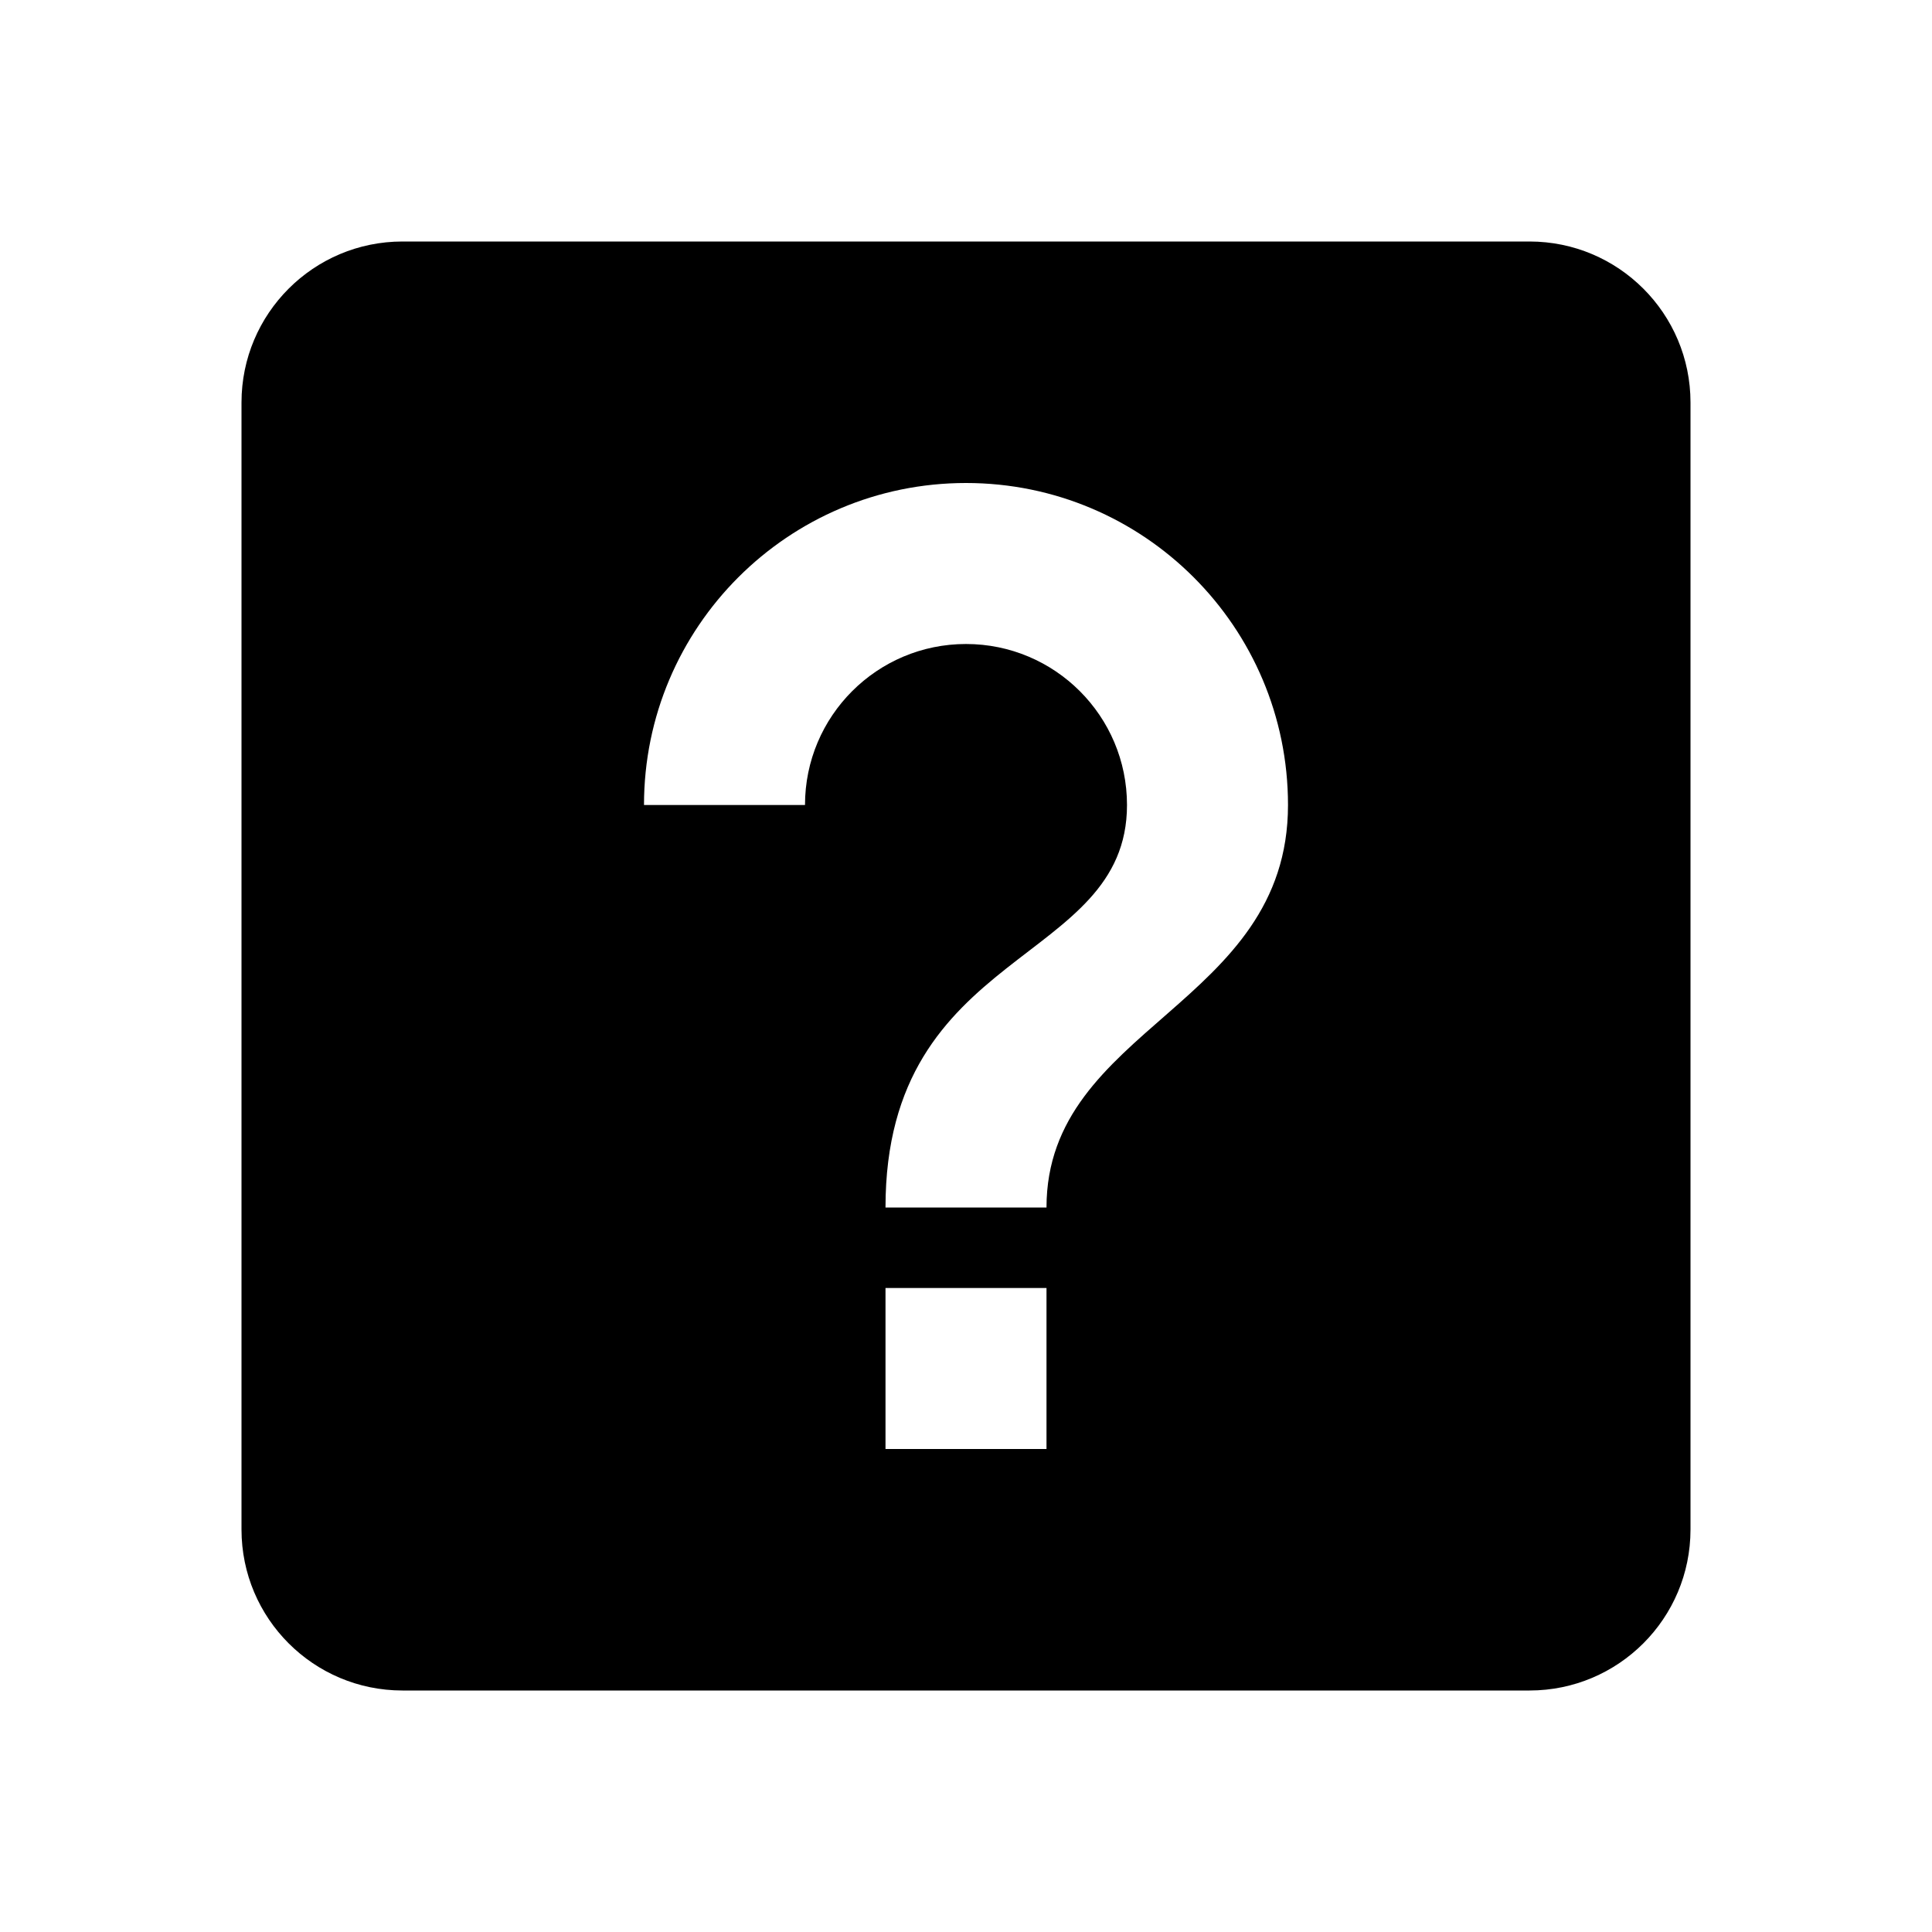
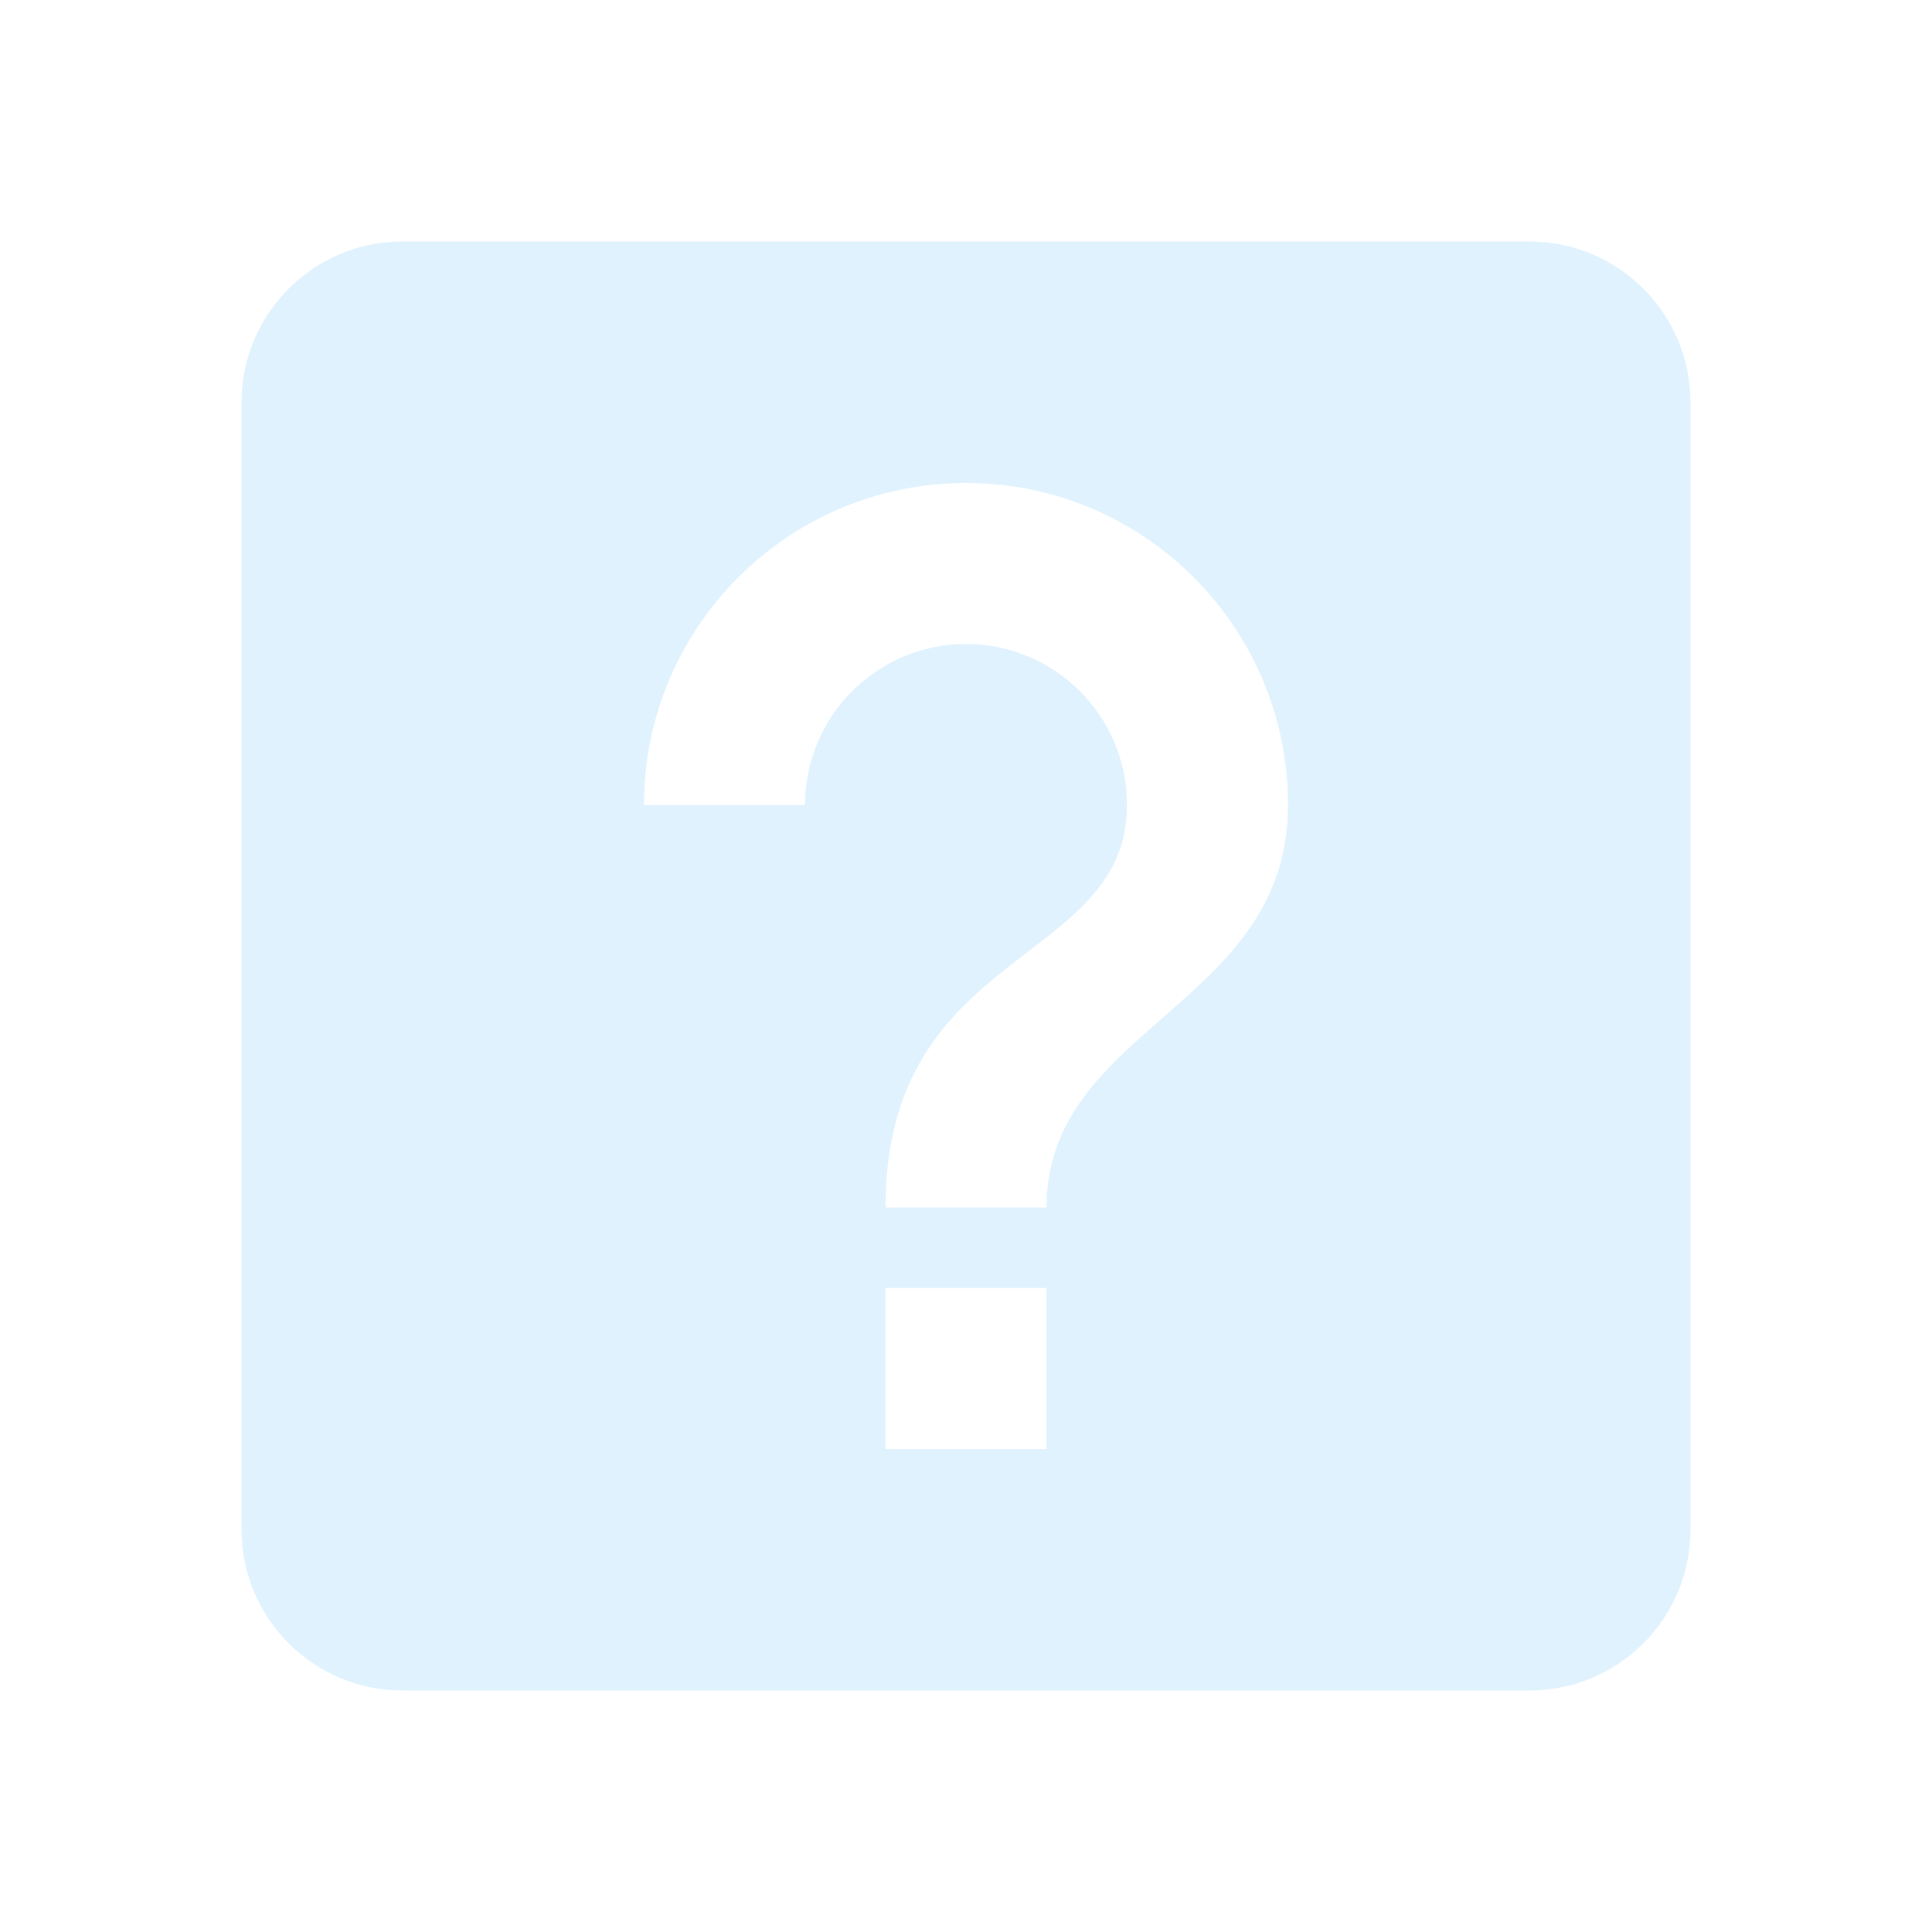
<svg xmlns="http://www.w3.org/2000/svg" viewBox="0 0 24 24">
-   <path d="M11,18H13V16H11V18M12,6A4,4 0 0,0 8,10H10A2,2 0 0,1 12,8A2,2 0 0,1 14,10C14,12 11,11.75 11,15H13C13,12.75 16,12.5 16,10A4,4 0 0,0 12,6M5,3H19A2,2 0 0,1 21,5V19A2,2 0 0,1 19,21H5A2,2 0 0,1 3,19V5A2,2 0 0,1 5,3Z" />
+   <path d="M11,18H13V16H11V18M12,6A4,4 0 0,0 8,10H10A2,2 0 0,1 12,8A2,2 0 0,1 14,10C14,12 11,11.75 11,15H13C13,12.75 16,12.5 16,10A4,4 0 0,0 12,6M5,3H19A2,2 0 0,1 21,5V19A2,2 0 0,1 19,21H5A2,2 0 0,1 3,19V5A2,2 0 0,1 5,3Z" fill="#e0f2fe" />
</svg>
